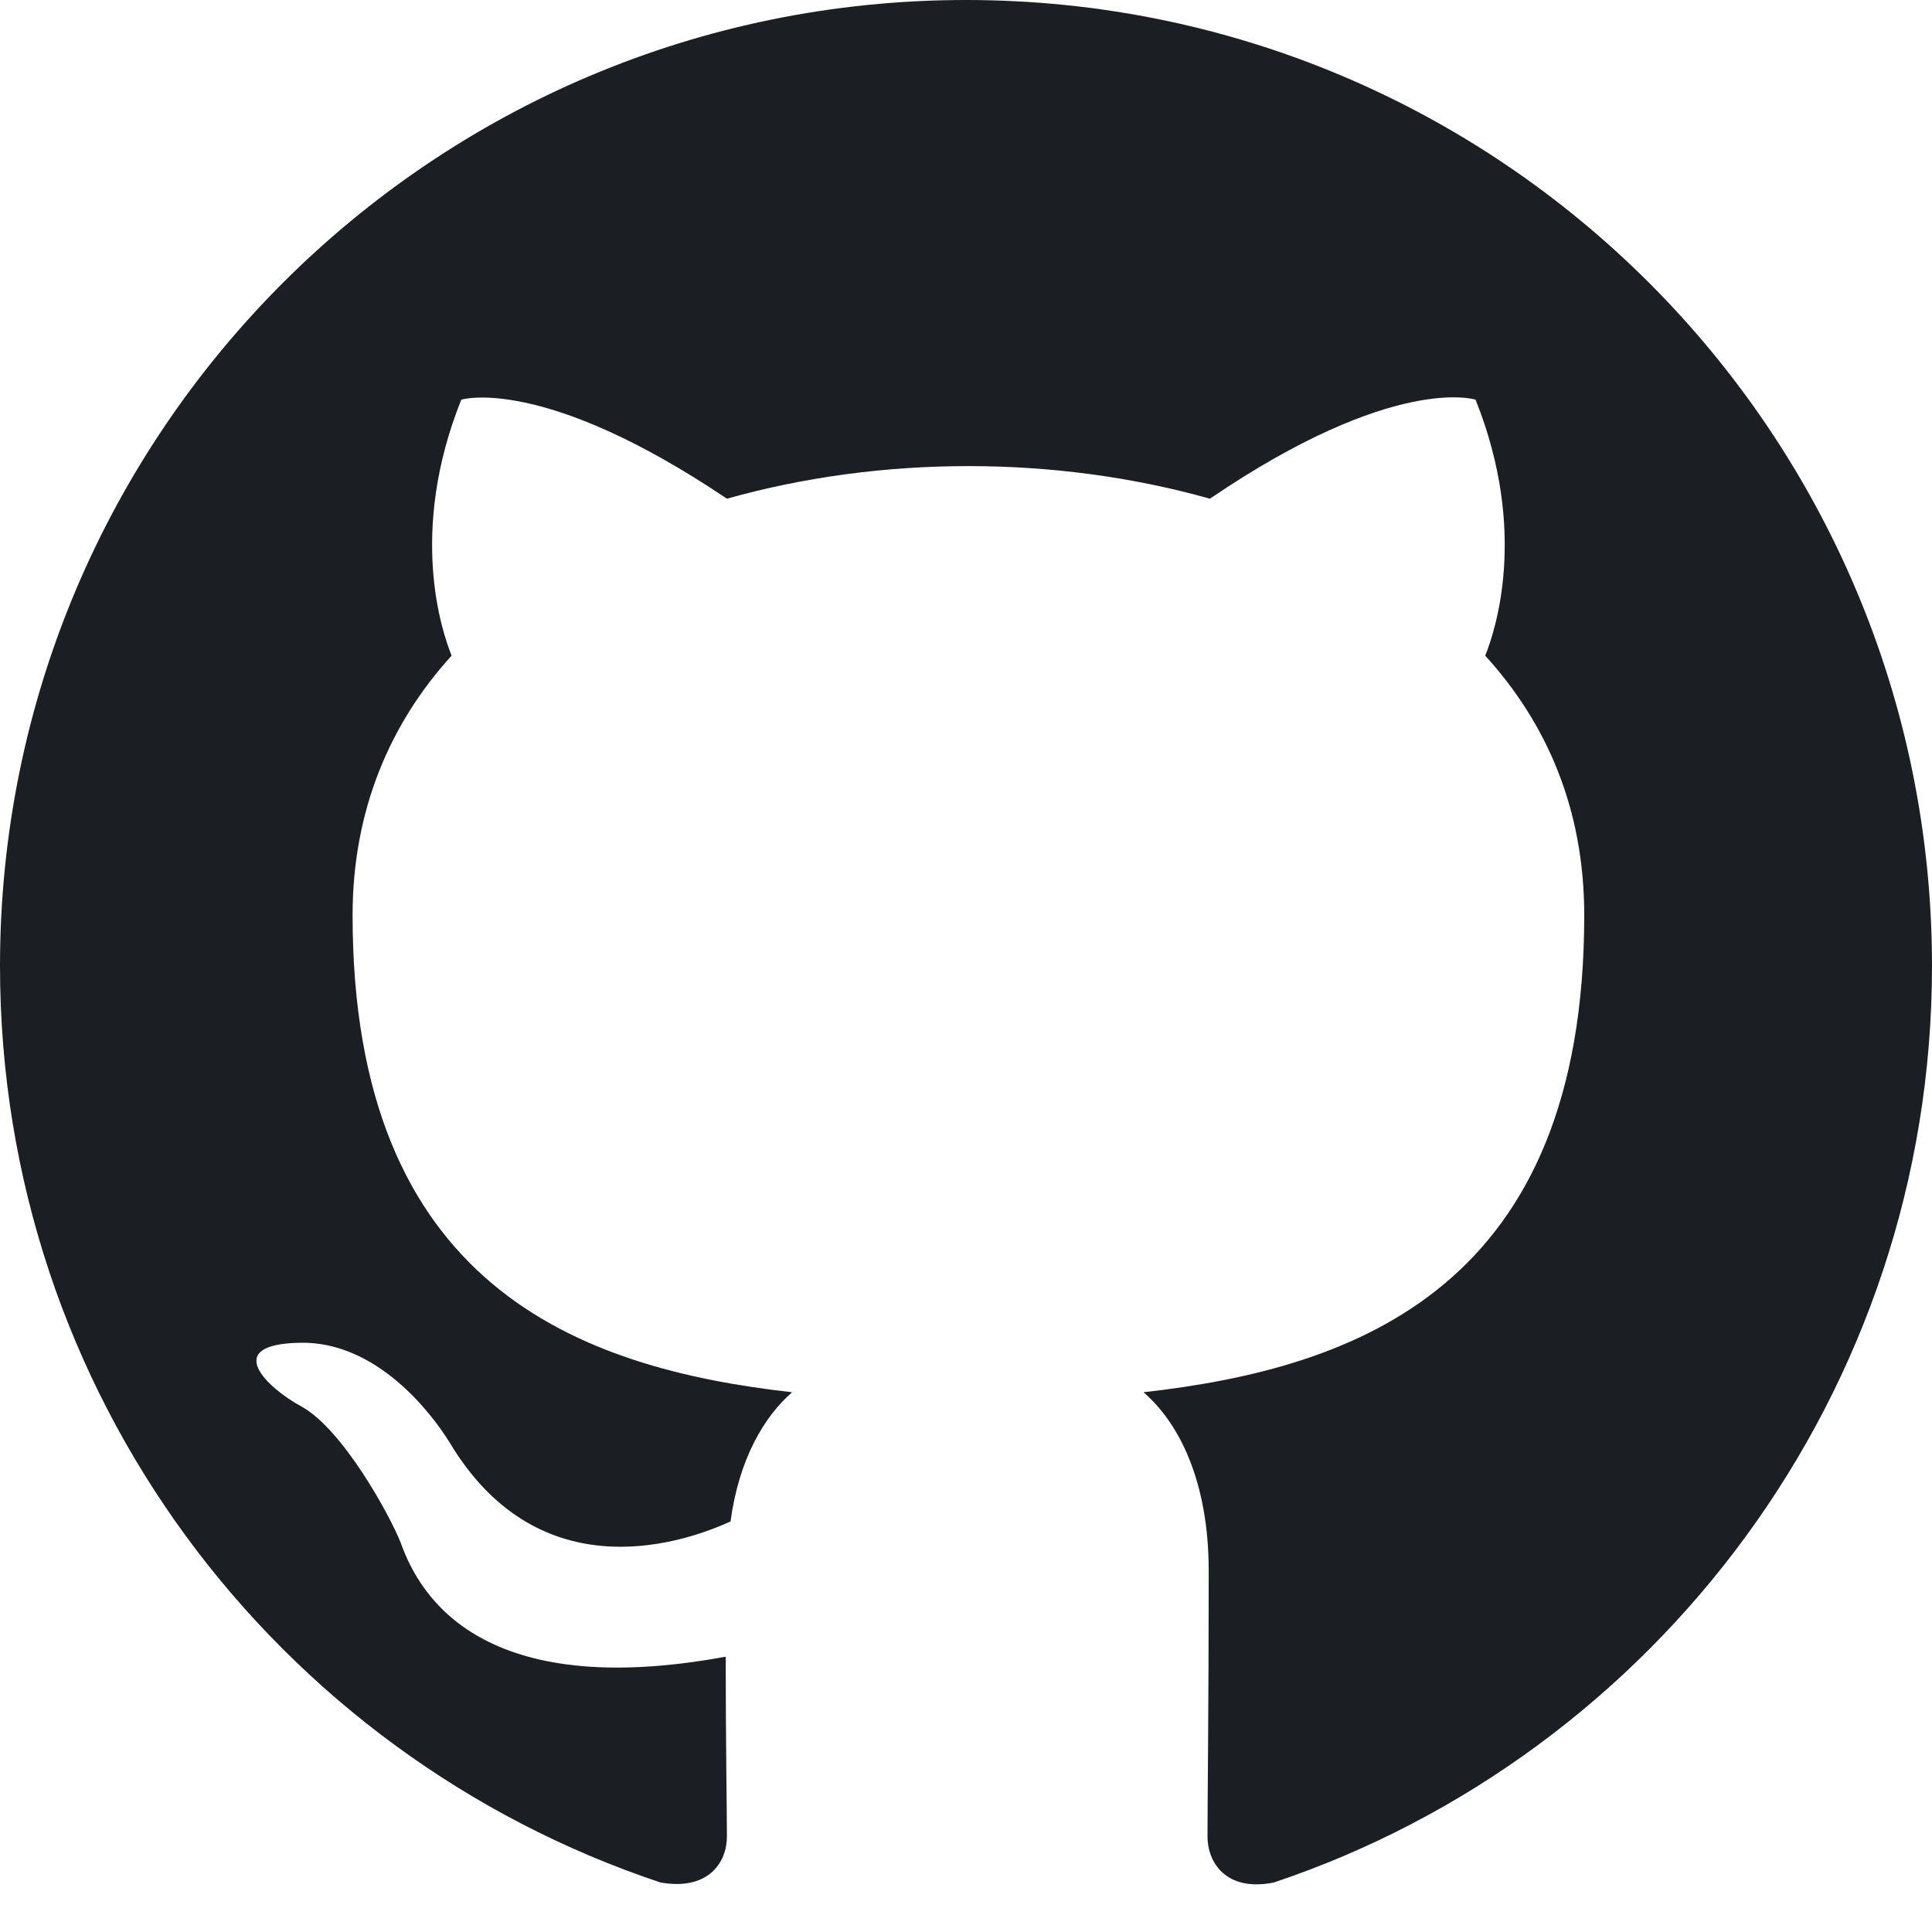
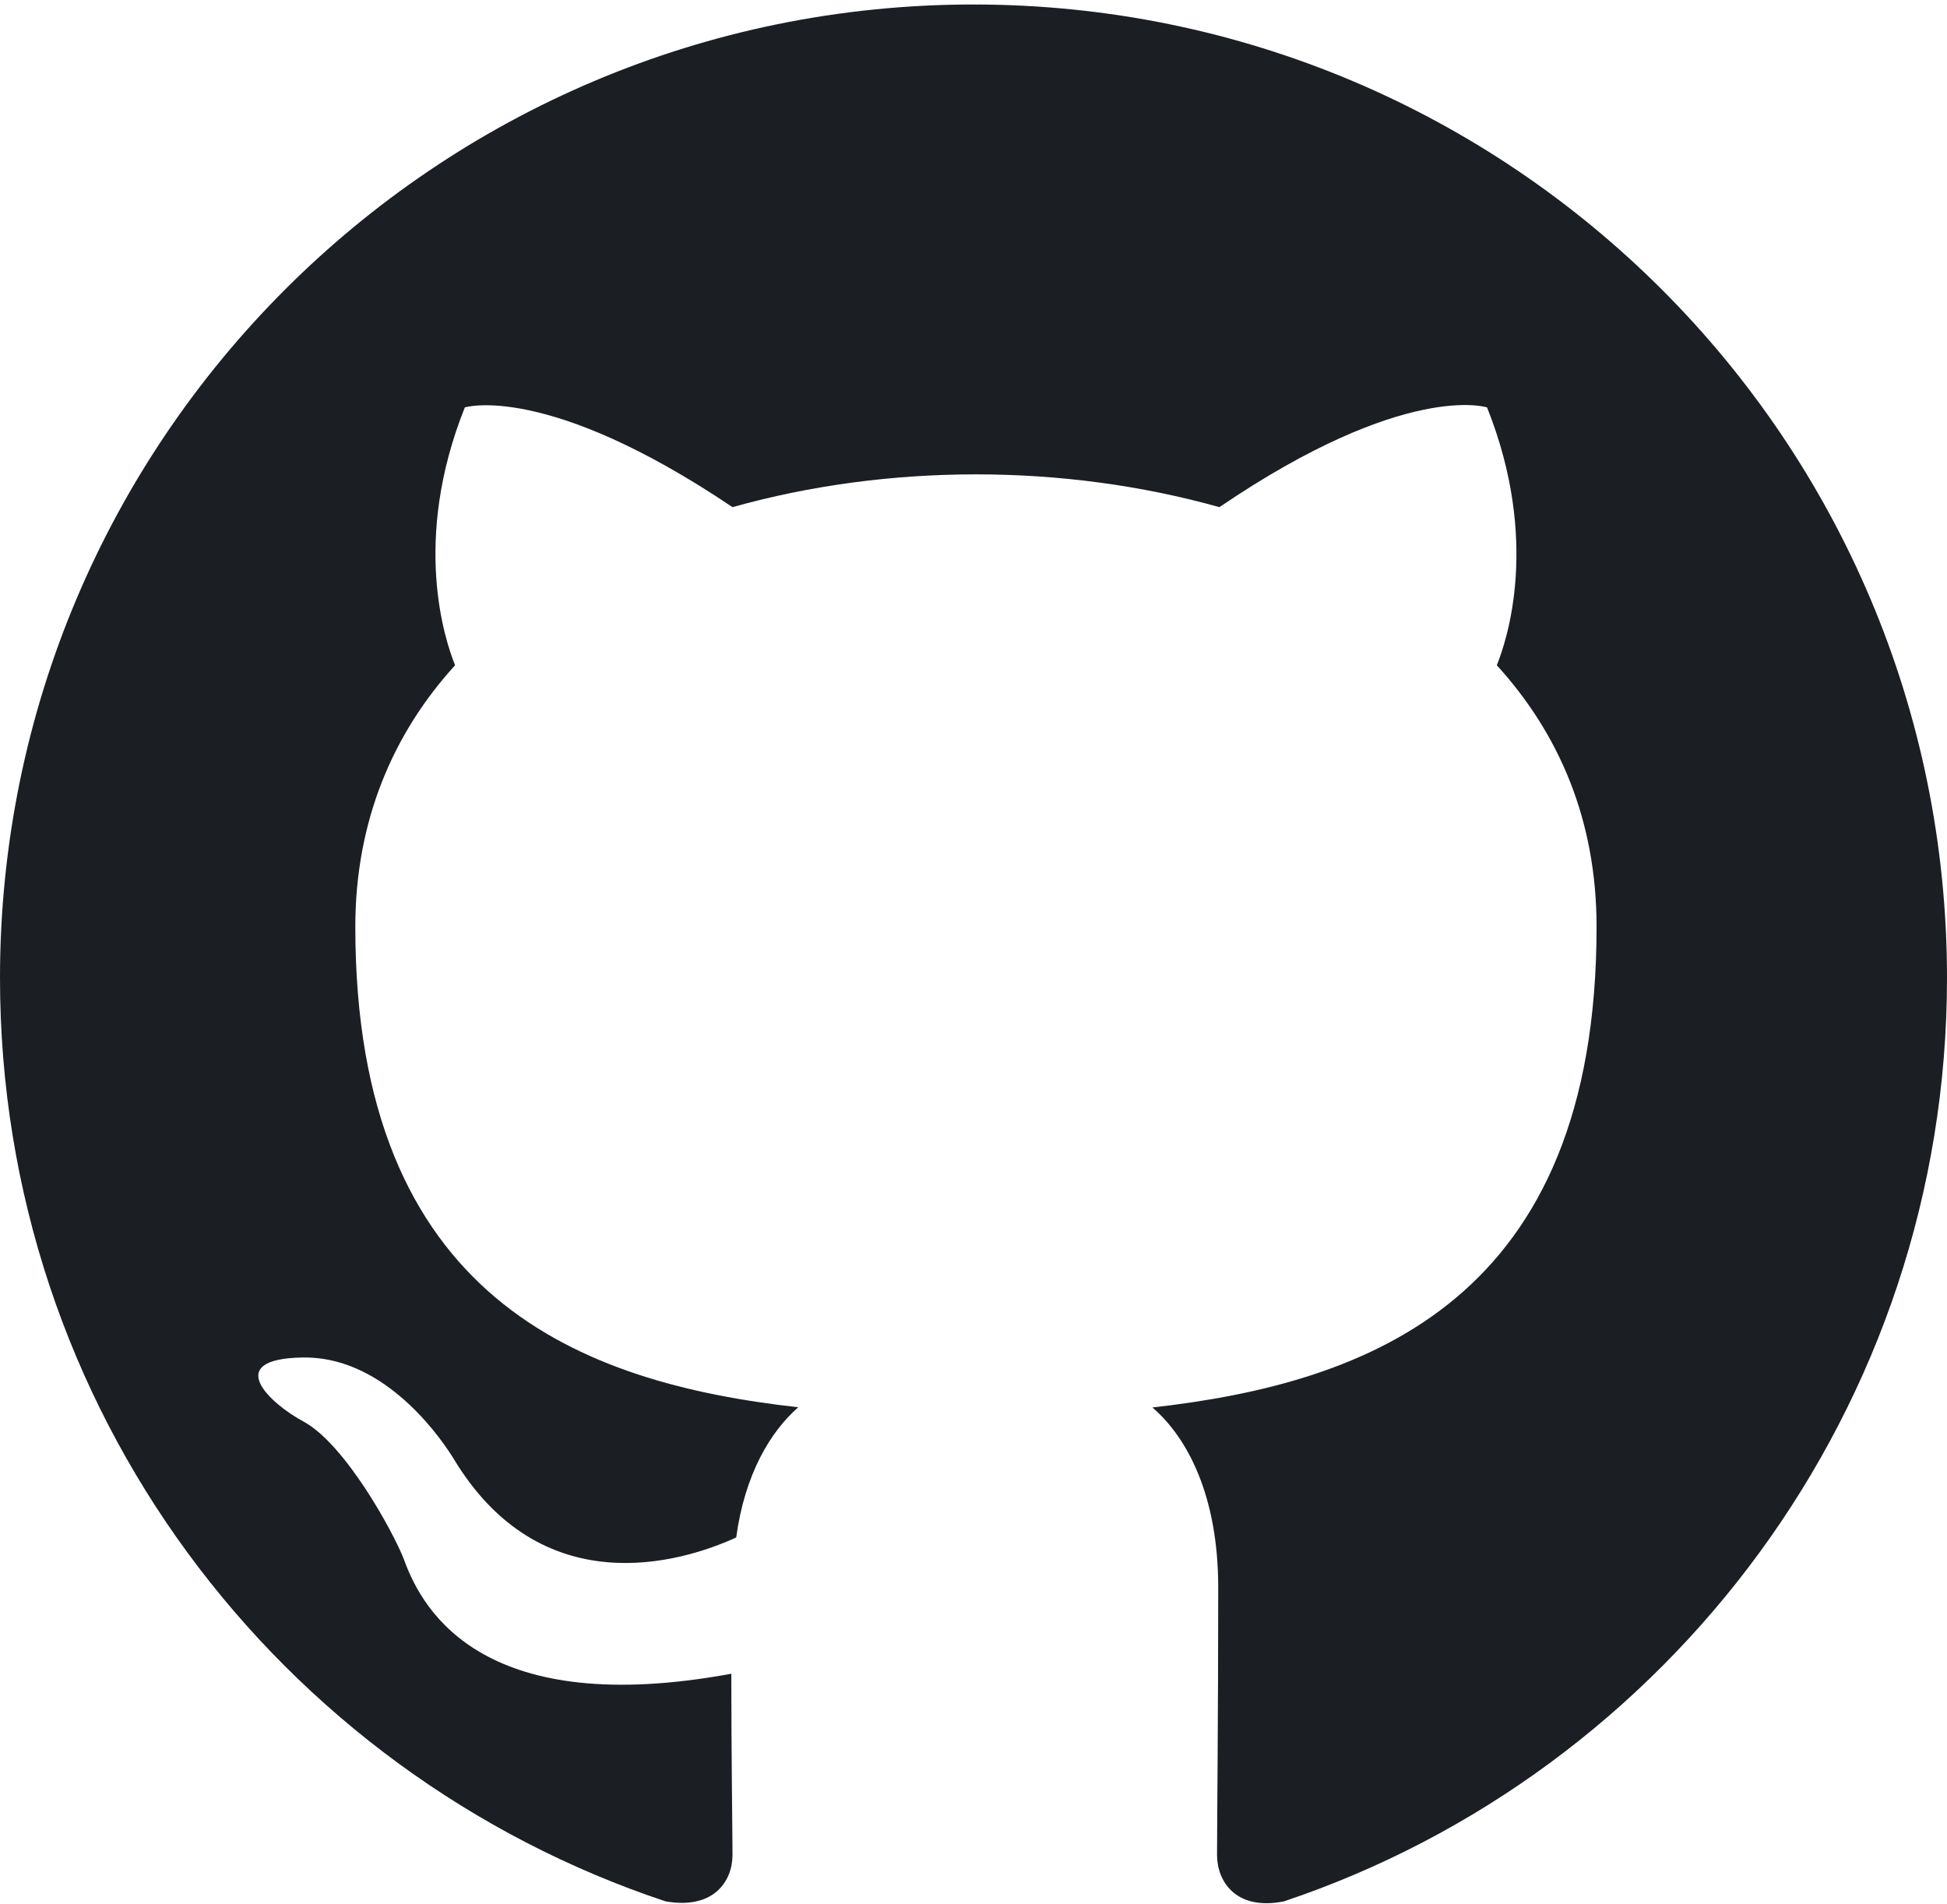
- <svg xmlns="http://www.w3.org/2000/svg" width="1024" height="1024" viewBox="0 0 1024 1024" fill="none">
-   <path fill-rule="evenodd" clip-rule="evenodd" d="M8 0C3.58 0 0 3.58 0 8C0 11.54 2.29 14.53 5.47 15.59C5.87 15.66 6.02 15.42 6.02 15.21C6.02 15.02 6.01 14.39 6.01 13.72C4 14.09 3.48 13.23 3.32 12.78C3.23 12.55 2.84 11.84 2.5 11.65C2.22 11.5 1.82 11.13 2.49 11.12C3.12 11.11 3.57 11.7 3.72 11.94C4.44 13.15 5.59 12.81 6.05 12.6C6.12 12.08 6.33 11.73 6.56 11.53C4.78 11.33 2.92 10.64 2.92 7.58C2.92 6.71 3.23 5.99 3.74 5.43C3.66 5.23 3.38 4.41 3.82 3.31C3.82 3.31 4.49 3.1 6.02 4.13C6.66 3.95 7.34 3.86 8.02 3.86C8.7 3.86 9.38 3.95 10.02 4.13C11.55 3.09 12.22 3.31 12.22 3.31C12.66 4.41 12.38 5.23 12.3 5.43C12.81 5.99 13.12 6.7 13.12 7.58C13.12 10.65 11.25 11.33 9.47 11.53C9.76 11.78 10.01 12.26 10.01 13.01C10.01 14.08 10 14.94 10 15.21C10 15.42 10.15 15.67 10.55 15.59C13.71 14.53 16 11.53 16 8C16 3.58 12.42 0 8 0Z" transform="scale(64)" fill="#1B1F23" />
+ <svg xmlns="http://www.w3.org/2000/svg" version="1.1" id="Layer_1" x="0px" y="0px" viewBox="0 0 997.3 975" style="enable-background:new 0 0 997.3 975;" xml:space="preserve">
+   <style type="text/css">
+ 	.st0{fill-rule:evenodd;clip-rule:evenodd;fill:#1B1F23;}
+ </style>
+   <path class="st0" d="M498.6,2.3C223.1,2.3,0,225.5,0,501C0,721.6,142.7,908,340.9,974c24.9,4.4,34.3-10.6,34.3-23.7  c0-11.8-0.6-51.1-0.6-92.9c-125.3,23.1-157.7-30.5-167.7-58.6c-5.6-14.3-29.9-58.6-51.1-70.4c-17.5-9.3-42.4-32.4-0.6-33  c39.3-0.6,67.3,36.2,76.7,51.1c44.9,75.4,116.6,54.2,145.2,41.1c4.4-32.4,17.5-54.2,31.8-66.7C297.9,708.5,182,665.5,182,474.8  c0-54.2,19.3-99.1,51.1-134c-5-12.5-22.4-63.6,5-132.1c0,0,41.8-13.1,137.1,51.1c39.9-11.2,82.3-16.8,124.7-16.8  c42.4,0,84.8,5.6,124.7,16.8c95.4-64.8,137.1-51.1,137.1-51.1c27.4,68.6,10,119.7,5,132.1c31.8,34.9,51.1,79.2,51.1,134  c0,191.3-116.6,233.7-227.5,246.2c18.1,15.6,33.7,45.5,33.7,92.2c0,66.7-0.6,120.3-0.6,137.1c0,13.1,9.3,28.7,34.3,23.7  C854.5,908,997.3,721,997.3,501C997.3,225.5,774.1,2.3,498.6,2.3z" />
</svg>
